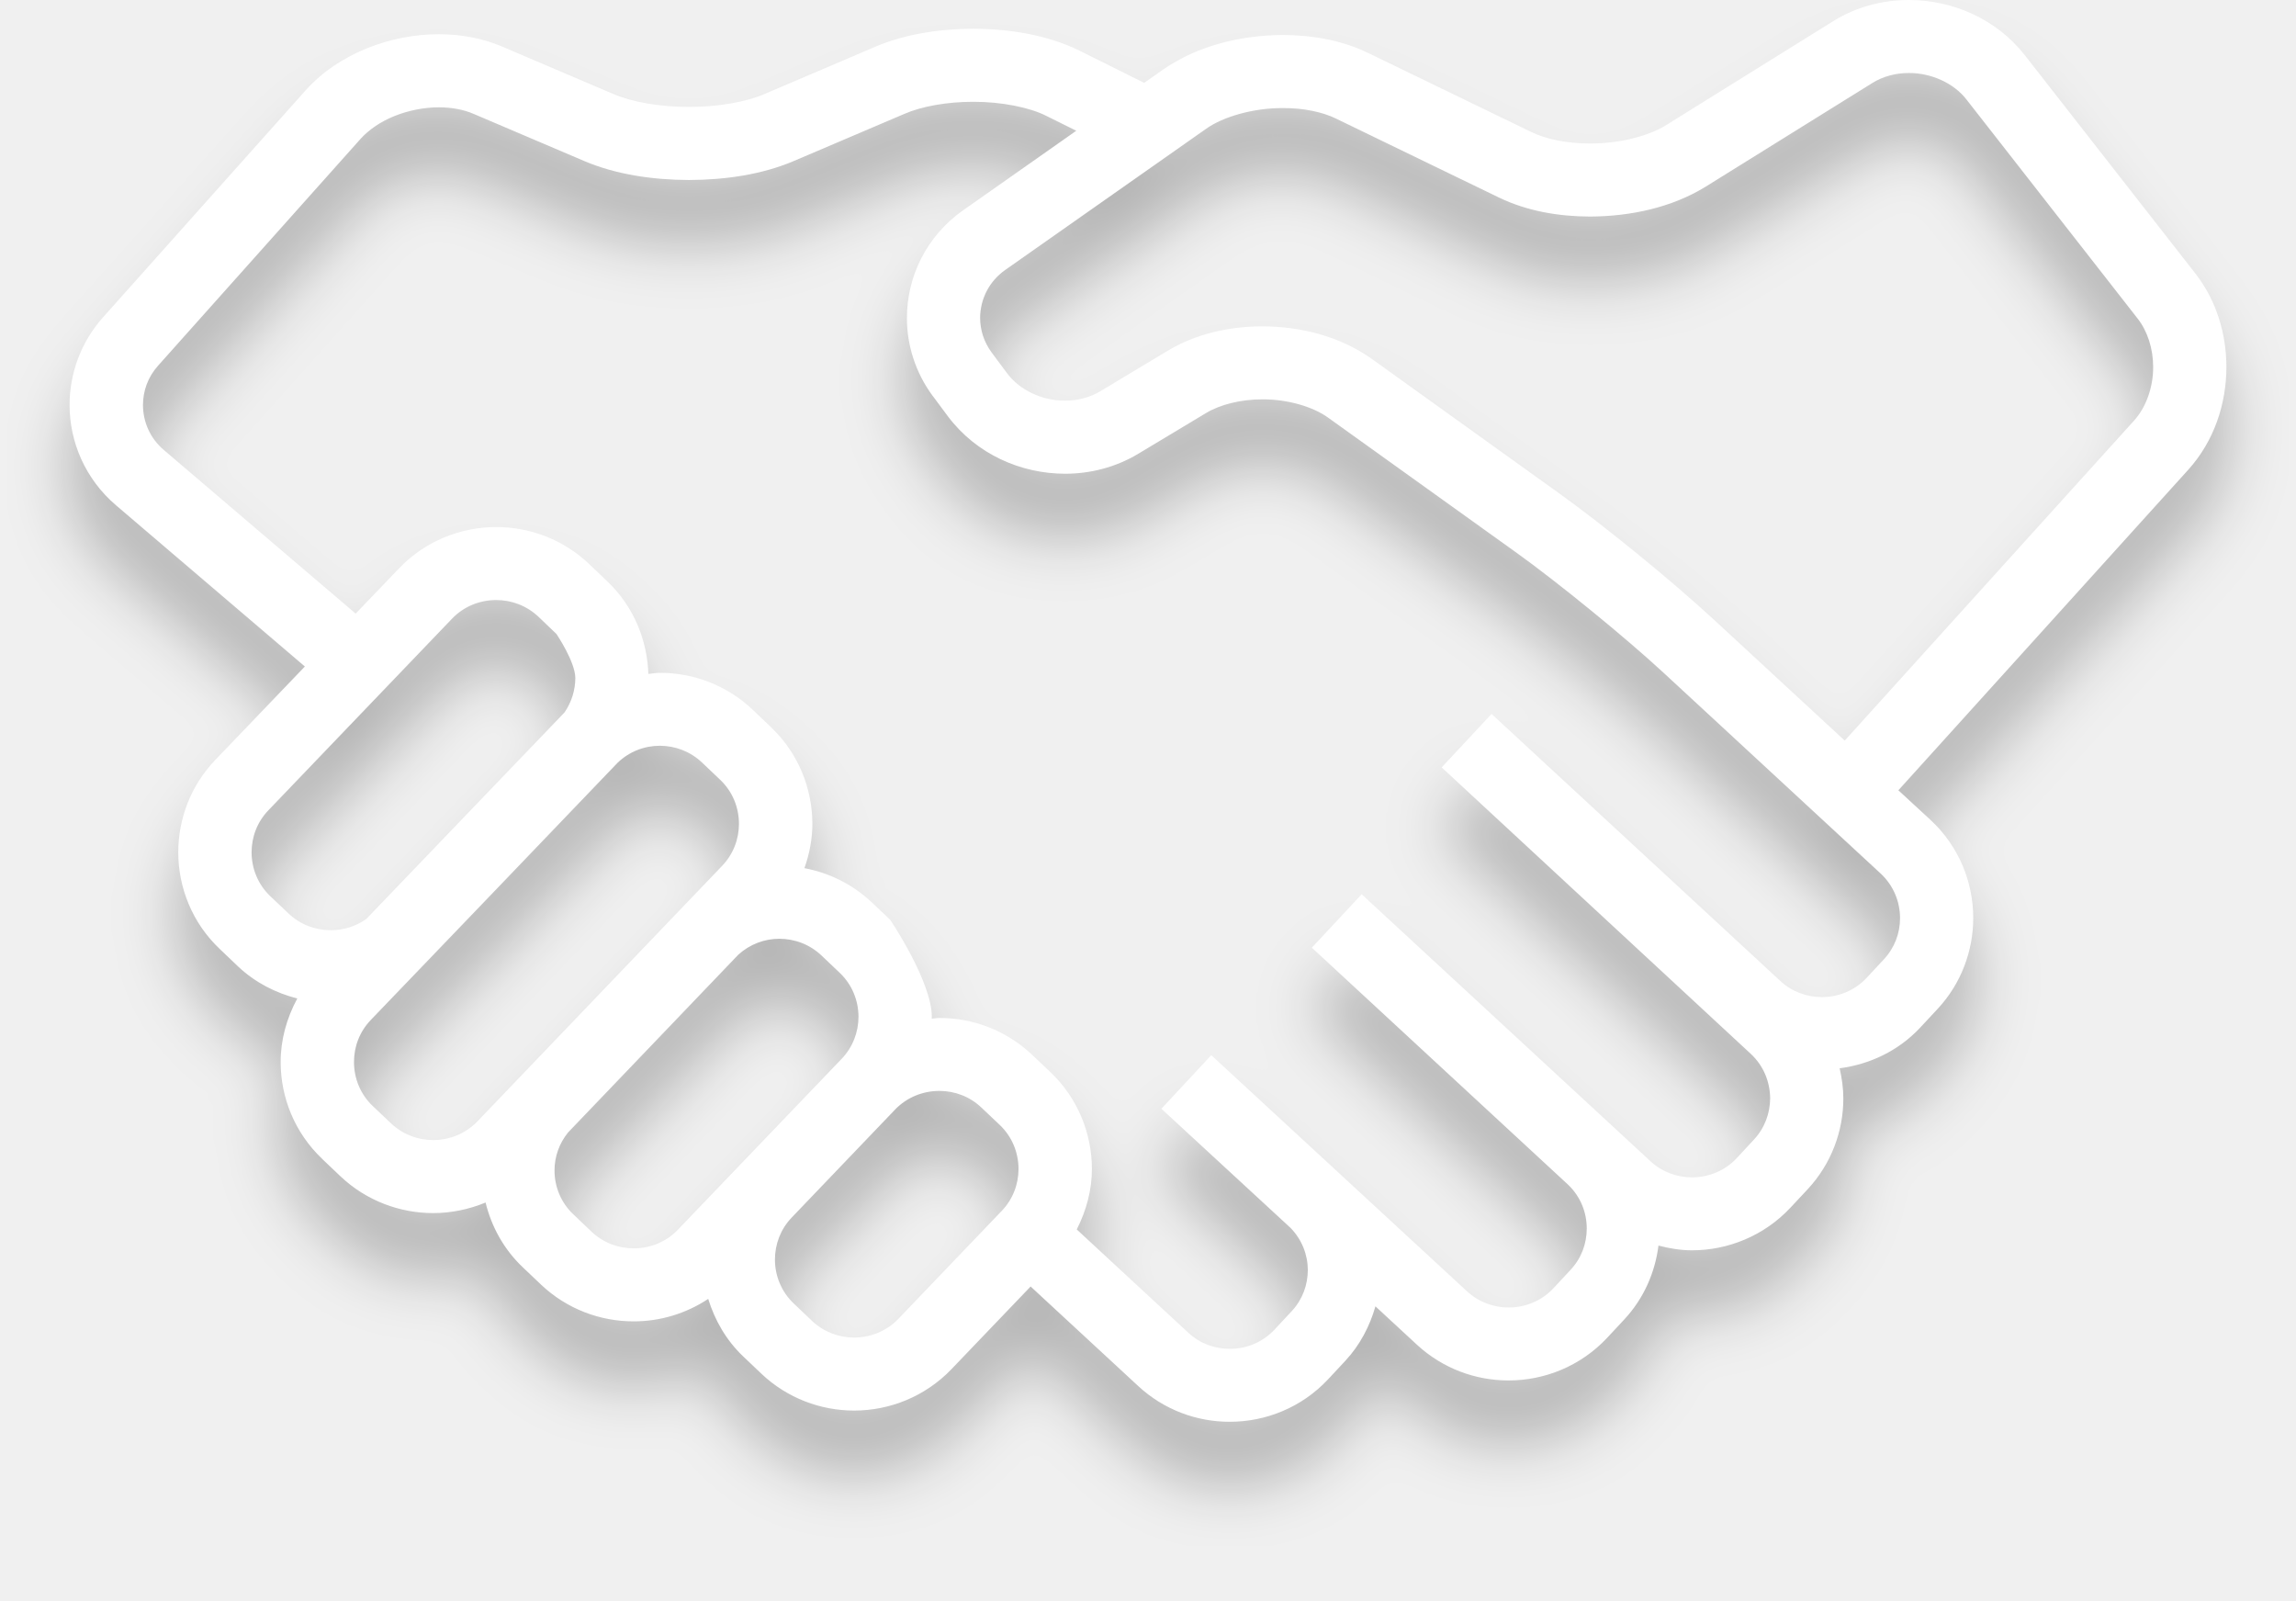
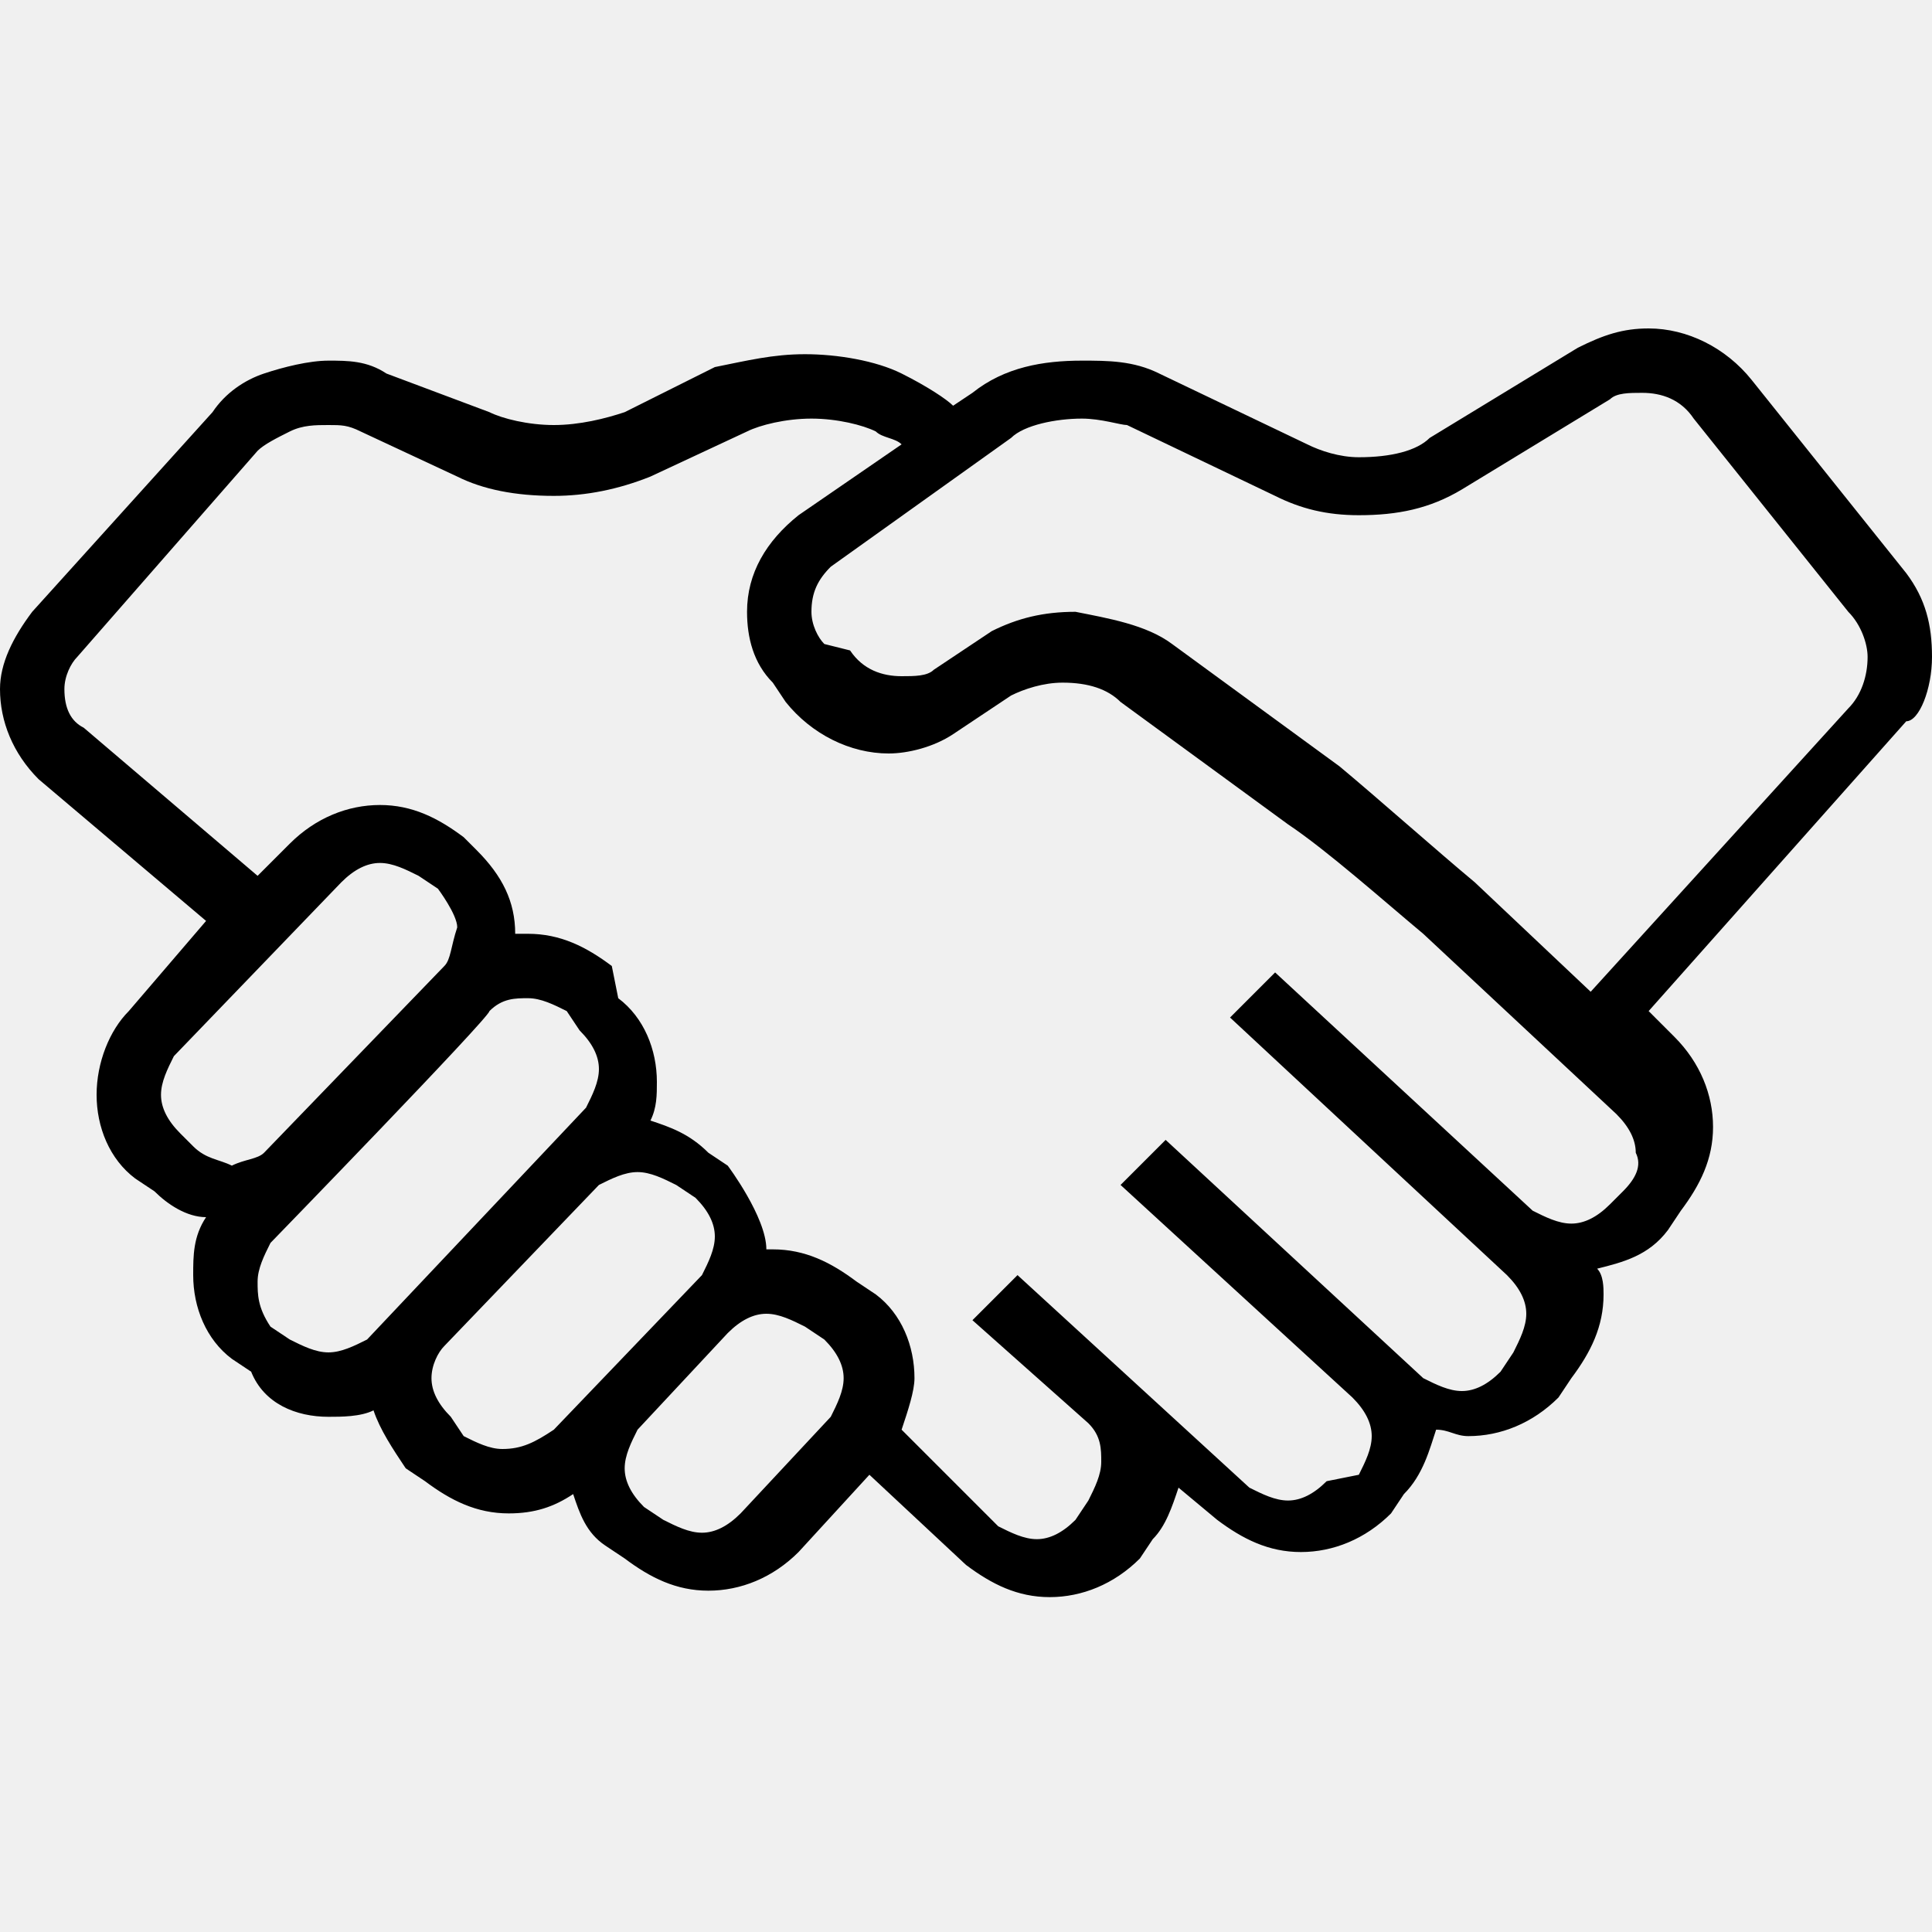
- <svg xmlns="http://www.w3.org/2000/svg" width="33" height="23" viewBox="0 0 33 23" fill="none">
-   <g filter="url(#filter0_d)">
-     <path d="M32 5.274C31.999 4.803 31.861 4.326 31.555 3.932L29.099 0.789C28.687 0.267 28.061 0.001 27.436 0C27.063 0 26.684 0.095 26.349 0.304L23.954 1.794C23.702 1.955 23.27 2.065 22.853 2.062C22.529 2.064 22.216 1.999 22.009 1.897L19.664 0.761C19.286 0.579 18.864 0.504 18.44 0.503C17.831 0.506 17.214 0.656 16.718 0.999L16.445 1.191C16.226 1.082 15.892 0.916 15.513 0.727C15.059 0.505 14.525 0.415 13.986 0.413C13.498 0.415 13.011 0.49 12.584 0.67L10.986 1.352C10.726 1.465 10.313 1.538 9.902 1.537C9.491 1.538 9.078 1.465 8.818 1.352L7.219 0.67C6.928 0.546 6.616 0.492 6.307 0.492C5.951 0.492 5.598 0.563 5.269 0.696C4.941 0.83 4.636 1.027 4.393 1.298L1.482 4.559C1.16 4.919 0.999 5.373 1 5.819C0.999 6.352 1.227 6.886 1.667 7.261L4.382 9.578L3.094 10.921C2.739 11.292 2.562 11.772 2.562 12.248C2.562 12.753 2.762 13.264 3.16 13.639L3.421 13.888C3.668 14.121 3.964 14.27 4.273 14.349C4.118 14.635 4.033 14.948 4.034 15.262C4.033 15.768 4.234 16.278 4.631 16.654L4.63 16.654L4.892 16.903C5.265 17.257 5.749 17.433 6.225 17.433C6.481 17.433 6.738 17.381 6.979 17.281C7.063 17.624 7.238 17.95 7.513 18.211L7.775 18.46C8.148 18.814 8.631 18.99 9.108 18.989C9.481 18.99 9.856 18.88 10.179 18.666C10.273 18.97 10.435 19.258 10.681 19.492L10.943 19.741C11.316 20.095 11.799 20.271 12.276 20.271C12.783 20.271 13.296 20.072 13.675 19.676L14.813 18.488L16.36 19.919C16.73 20.262 17.205 20.433 17.674 20.432C18.19 20.433 18.71 20.227 19.089 19.821L19.336 19.556C19.549 19.327 19.688 19.056 19.769 18.773L20.368 19.327C20.739 19.669 21.213 19.839 21.682 19.838C22.198 19.839 22.719 19.632 23.099 19.226L23.345 18.962C23.628 18.659 23.788 18.284 23.837 17.9C23.995 17.941 24.156 17.968 24.317 17.968C24.833 17.968 25.353 17.762 25.733 17.356L25.98 17.092C26.324 16.723 26.495 16.25 26.494 15.784C26.494 15.639 26.473 15.495 26.441 15.352C26.869 15.296 27.284 15.105 27.6 14.766L27.847 14.501C28.191 14.133 28.361 13.659 28.361 13.193C28.362 12.679 28.155 12.161 27.747 11.783L27.285 11.357L31.453 6.749C31.827 6.334 31.999 5.8 32 5.274ZM3.887 12.881C3.706 12.709 3.617 12.482 3.616 12.248C3.617 12.028 3.695 11.814 3.857 11.645L6.496 8.892C6.667 8.713 6.897 8.623 7.132 8.623C7.352 8.623 7.567 8.702 7.738 8.862L7.998 9.111C7.998 9.111 8.268 9.51 8.269 9.744C8.268 9.92 8.215 10.091 8.113 10.239C8.104 10.248 5.265 13.206 5.265 13.206C5.114 13.313 4.936 13.368 4.755 13.368C4.534 13.368 4.318 13.289 4.149 13.129L3.887 12.881ZM6.226 16.384C6.005 16.383 5.79 16.304 5.621 16.144L5.358 15.895L5.358 15.895C5.178 15.724 5.088 15.495 5.088 15.261C5.088 15.042 5.167 14.828 5.328 14.659C5.328 14.659 8.845 10.998 8.875 10.963C9.043 10.801 9.259 10.718 9.483 10.717C9.704 10.718 9.919 10.797 10.089 10.957L10.351 11.206C10.531 11.377 10.62 11.605 10.621 11.839C10.62 12.059 10.541 12.273 10.38 12.442L6.862 16.115C6.69 16.293 6.461 16.383 6.226 16.384ZM9.109 17.94C8.888 17.94 8.673 17.861 8.503 17.701L8.241 17.451C8.06 17.281 7.97 17.052 7.97 16.819C7.97 16.623 8.037 16.433 8.164 16.275L10.613 13.718C10.779 13.569 10.986 13.491 11.2 13.491C11.421 13.491 11.636 13.57 11.806 13.73L12.069 13.98C12.248 14.15 12.338 14.378 12.339 14.612C12.338 14.832 12.258 15.047 12.098 15.215L9.744 17.671C9.573 17.85 9.344 17.94 9.109 17.94ZM12.912 18.953C12.741 19.131 12.511 19.221 12.276 19.222C12.055 19.221 11.84 19.142 11.671 18.982L11.409 18.733C11.229 18.562 11.139 18.334 11.138 18.1C11.139 17.88 11.218 17.665 11.379 17.497L12.864 15.946C13.036 15.767 13.266 15.678 13.501 15.677C13.721 15.678 13.937 15.756 14.106 15.917L14.369 16.166C14.549 16.337 14.638 16.565 14.639 16.799C14.638 17.019 14.559 17.233 14.398 17.401L12.912 18.953ZM27.075 13.788L26.829 14.052C26.657 14.236 26.424 14.329 26.185 14.329C25.968 14.329 25.756 14.253 25.588 14.097L21.438 10.26L20.721 11.028L25.162 15.143C25.347 15.314 25.44 15.546 25.442 15.784C25.44 16 25.364 16.211 25.208 16.378L24.962 16.643C24.79 16.827 24.557 16.919 24.318 16.92C24.102 16.919 23.889 16.843 23.722 16.688L19.571 12.851L18.855 13.619L22.538 17.025C22.716 17.195 22.806 17.422 22.806 17.654C22.806 17.87 22.73 18.081 22.574 18.248L22.328 18.512C22.157 18.696 21.923 18.789 21.683 18.79C21.466 18.789 21.254 18.713 21.086 18.558L17.41 15.164H17.409L17.409 15.164L16.693 15.933L16.694 15.934L16.707 15.947L18.549 17.646C18.712 17.814 18.796 18.029 18.797 18.251C18.796 18.466 18.721 18.676 18.565 18.843L18.318 19.108C18.146 19.291 17.914 19.384 17.676 19.384C17.459 19.384 17.247 19.308 17.079 19.152L15.476 17.668C15.616 17.394 15.694 17.097 15.694 16.799C15.694 16.294 15.494 15.784 15.097 15.407L14.834 15.158C14.461 14.805 13.979 14.628 13.502 14.629C13.465 14.629 13.428 14.637 13.391 14.639C13.391 14.631 13.393 14.621 13.393 14.613C13.394 14.107 12.796 13.22 12.796 13.22L12.534 12.972C12.256 12.707 11.916 12.543 11.562 12.476C11.635 12.27 11.676 12.055 11.676 11.84C11.676 11.334 11.476 10.824 11.079 10.448L10.817 10.198C10.444 9.845 9.961 9.668 9.484 9.669C9.429 9.669 9.374 9.68 9.319 9.685C9.303 9.2 9.108 8.714 8.727 8.353V8.353L8.466 8.104C8.093 7.75 7.61 7.574 7.133 7.574C6.625 7.574 6.113 7.773 5.735 8.168L5.112 8.818L2.353 6.465C2.155 6.296 2.056 6.061 2.055 5.82C2.056 5.618 2.124 5.421 2.271 5.256L5.182 1.996C5.298 1.867 5.468 1.749 5.668 1.668C5.869 1.587 6.096 1.542 6.308 1.542C6.493 1.542 6.667 1.576 6.806 1.636L8.404 2.317C8.854 2.507 9.377 2.585 9.903 2.587C10.429 2.585 10.952 2.507 11.402 2.317L13 1.636C13.246 1.528 13.617 1.462 13.987 1.463C14.396 1.461 14.805 1.545 15.042 1.667C15.193 1.742 15.336 1.813 15.469 1.879L13.84 3.024C13.316 3.393 13.034 3.978 13.035 4.569C13.034 4.96 13.158 5.358 13.41 5.696L13.41 5.695L13.625 5.984C14.034 6.527 14.671 6.807 15.308 6.808C15.667 6.808 16.034 6.717 16.36 6.521L17.334 5.936C17.533 5.815 17.833 5.738 18.144 5.739C18.508 5.737 18.876 5.845 19.096 6.007L21.792 7.94C22.392 8.37 23.369 9.167 23.91 9.668L27.03 12.553C27.215 12.725 27.308 12.956 27.309 13.194C27.309 13.409 27.232 13.62 27.075 13.788ZM30.67 6.047L26.514 10.643L24.627 8.899C24.036 8.353 23.061 7.557 22.407 7.088L19.713 5.155C19.256 4.832 18.696 4.692 18.143 4.69C17.673 4.691 17.198 4.794 16.789 5.037L15.816 5.622C15.666 5.712 15.49 5.758 15.307 5.758C14.98 5.759 14.653 5.607 14.471 5.359L14.256 5.07L14.255 5.069C14.141 4.915 14.088 4.742 14.087 4.568C14.089 4.304 14.211 4.047 14.447 3.88L17.328 1.856C17.576 1.676 18.02 1.55 18.441 1.553C18.733 1.551 19.012 1.61 19.204 1.705L21.549 2.841C21.949 3.033 22.4 3.111 22.854 3.112C23.437 3.109 24.027 2.983 24.513 2.684L26.909 1.194C27.061 1.098 27.245 1.049 27.436 1.049C27.759 1.048 28.084 1.195 28.267 1.434L30.723 4.577C30.865 4.757 30.947 5.011 30.947 5.274C30.948 5.568 30.843 5.858 30.67 6.047Z" fill="white" />
+ <svg xmlns="http://www.w3.org/2000/svg" version="1.1" id="Слой_1" x="0px" y="0px" viewBox="0 0 30 30" style="enable-background:new 0 0 30 30;" xml:space="preserve">
+   <style type="text/css">
+ 	.st0{fill:#FFFFFF;}
+ </style>
+   <g>
+     <path d="M30,10.2c0-0.5-0.1-0.9-0.4-1.3l-2.4-3c-0.4-0.5-1-0.8-1.6-0.8c-0.4,0-0.7,0.1-1.1,0.3l-2.3,1.4C22,7,21.6,7.1,21.1,7.1c-0.3,0-0.6-0.1-0.8-0.2l-2.3-1.1c-0.4-0.2-0.8-0.2-1.2-0.2c-0.6,0-1.2,0.1-1.7,0.5l-0.3,0.2C14.7,6.2,14.4,6,14,5.8c-0.4-0.2-1-0.3-1.5-0.3c-0.5,0-0.9,0.1-1.4,0.2L9.7,6.4C9.4,6.5,9,6.6,8.6,6.6c-0.4,0-0.8-0.1-1-0.2L6,5.8C5.7,5.6,5.4,5.6,5.1,5.6c-0.3,0-0.7,0.1-1,0.2C3.8,5.9,3.5,6.1,3.3,6.4L0.5,9.5C0.2,9.9,0,10.3,0,10.7c0,0.5,0.2,1,0.6,1.4l2.6,2.2L2,15.7C1.7,16,1.5,16.5,1.5,17c0,0.5,0.2,1,0.6,1.3l0.3,0.2c0.2,0.2,0.5,0.4,0.8,0.4c-0.2,0.3-0.2,0.6-0.2,0.9c0,0.5,0.2,1,0.6,1.3l0,0l0.3,0.2C4.1,21.8,4.6,22,5.1,22c0.2,0,0.5,0,0.7-0.1c0.1,0.3,0.3,0.6,0.5,0.9L6.6,23c0.4,0.3,0.8,0.5,1.3,0.5c0.4,0,0.7-0.1,1-0.3C9,23.5,9.1,23.8,9.4,24l0.3,0.2c0.4,0.3,0.8,0.5,1.3,0.5c0.5,0,1-0.2,1.4-0.6l1.1-1.2l1.5,1.4c0.4,0.3,0.8,0.5,1.3,0.5c0.5,0,1-0.2,1.4-0.6l0.2-0.3c0.2-0.2,0.3-0.5,0.4-0.8l0.6,0.5c0.4,0.3,0.8,0.5,1.3,0.5c0.5,0,1-0.2,1.4-0.6l0.2-0.3c0.3-0.3,0.4-0.7,0.5-1c0.2,0,0.3,0.1,0.5,0.1c0.5,0,1-0.2,1.4-0.6l0.2-0.3c0.3-0.4,0.5-0.8,0.5-1.3c0-0.1,0-0.3-0.1-0.4c0.4-0.1,0.8-0.2,1.1-0.6l0.2-0.3c0.3-0.4,0.5-0.8,0.5-1.3c0-0.5-0.2-1-0.6-1.4l-0.4-0.4l4-4.5C29.8,11.2,30,10.7,30,10.2z M2.8,17.6c-0.2-0.2-0.3-0.4-0.3-0.6c0-0.2,0.1-0.4,0.2-0.6l2.6-2.7c0.2-0.2,0.4-0.3,0.6-0.3c0.2,0,0.4,0.1,0.6,0.2l0.3,0.2c0,0,0.3,0.4,0.3,0.6C7,14.7,7,14.9,6.9,15c0,0-2.8,2.9-2.8,2.9C4,18,3.8,18,3.6,18.1C3.4,18,3.2,18,3,17.8L2.8,17.6z M5.1,21c-0.2,0-0.4-0.1-0.6-0.2l-0.3-0.2l0,0C4,20.3,4,20.1,4,19.9c0-0.2,0.1-0.4,0.2-0.6c0,0,3.4-3.5,3.4-3.6c0.2-0.2,0.4-0.2,0.6-0.2c0.2,0,0.4,0.1,0.6,0.2L9,16c0.2,0.2,0.3,0.4,0.3,0.6c0,0.2-0.1,0.4-0.2,0.6l-3.4,3.6C5.5,20.9,5.3,21,5.1,21z M7.8,22.5c-0.2,0-0.4-0.1-0.6-0.2L7,22c-0.2-0.2-0.3-0.4-0.3-0.6c0-0.2,0.1-0.4,0.2-0.5l2.4-2.5c0.2-0.1,0.4-0.2,0.6-0.2c0.2,0,0.4,0.1,0.6,0.2l0.3,0.2c0.2,0.2,0.3,0.4,0.3,0.6c0,0.2-0.1,0.4-0.2,0.6l-2.3,2.4C8.3,22.4,8.1,22.5,7.8,22.5z M11.5,23.5c-0.2,0.2-0.4,0.3-0.6,0.3c-0.2,0-0.4-0.1-0.6-0.2l-0.3-0.2c-0.2-0.2-0.3-0.4-0.3-0.6c0-0.2,0.1-0.4,0.2-0.6l1.4-1.5c0.2-0.2,0.4-0.3,0.6-0.3c0.2,0,0.4,0.1,0.6,0.2l0.3,0.2c0.2,0.2,0.3,0.4,0.3,0.6c0,0.2-0.1,0.4-0.2,0.6L11.5,23.5z M25.2,18.5L25,18.7c-0.2,0.2-0.4,0.3-0.6,0.3c-0.2,0-0.4-0.1-0.6-0.2l-4-3.7l-0.7,0.7l4.3,4c0.2,0.2,0.3,0.4,0.3,0.6c0,0.2-0.1,0.4-0.2,0.6l-0.2,0.3c-0.2,0.2-0.4,0.3-0.6,0.3c-0.2,0-0.4-0.1-0.6-0.2l-4-3.7l-0.7,0.7l3.6,3.3c0.2,0.2,0.3,0.4,0.3,0.6c0,0.2-0.1,0.4-0.2,0.6L20.6,23c-0.2,0.2-0.4,0.3-0.6,0.3c-0.2,0-0.4-0.1-0.6-0.2l-3.6-3.3h0l0,0l-0.7,0.7l0,0l0,0l1.8,1.6c0.2,0.2,0.2,0.4,0.2,0.6c0,0.2-0.1,0.4-0.2,0.6l-0.2,0.3c-0.2,0.2-0.4,0.3-0.6,0.3c-0.2,0-0.4-0.1-0.6-0.2L14,22.2c0.1-0.3,0.2-0.6,0.2-0.8c0-0.5-0.2-1-0.6-1.3l-0.3-0.2c-0.4-0.3-0.8-0.5-1.3-0.5c0,0-0.1,0-0.1,0c0,0,0,0,0,0c0-0.5-0.6-1.3-0.6-1.3l-0.3-0.2c-0.3-0.3-0.6-0.4-0.9-0.5c0.1-0.2,0.1-0.4,0.1-0.6c0-0.5-0.2-1-0.6-1.3L9.5,15c-0.4-0.3-0.8-0.5-1.3-0.5c-0.1,0-0.1,0-0.2,0c0-0.5-0.2-0.9-0.6-1.3v0L7.2,13c-0.4-0.3-0.8-0.5-1.3-0.5c-0.5,0-1,0.2-1.4,0.6L4,13.6l-2.7-2.3C1.1,11.2,1,11,1,10.7c0-0.2,0.1-0.4,0.2-0.5L4,7c0.1-0.1,0.3-0.2,0.5-0.3c0.2-0.1,0.4-0.1,0.6-0.1c0.2,0,0.3,0,0.5,0.1l1.5,0.7c0.4,0.2,0.9,0.3,1.5,0.3c0.5,0,1-0.1,1.5-0.3l1.5-0.7c0.2-0.1,0.6-0.2,1-0.2c0.4,0,0.8,0.1,1,0.2c0.1,0.1,0.3,0.1,0.4,0.2L12.4,8c-0.5,0.4-0.8,0.9-0.8,1.5c0,0.4,0.1,0.8,0.4,1.1l0,0l0.2,0.3c0.4,0.5,1,0.8,1.6,0.8c0.3,0,0.7-0.1,1-0.3l0.9-0.6c0.2-0.1,0.5-0.2,0.8-0.2c0.4,0,0.7,0.1,0.9,0.3l2.6,1.9c0.6,0.4,1.5,1.2,2.1,1.7l3,2.8c0.2,0.2,0.3,0.4,0.3,0.6C25.5,18.1,25.4,18.3,25.2,18.5z M28.7,11l-4,4.4l-1.8-1.7c-0.6-0.5-1.5-1.3-2.1-1.8l-2.6-1.9c-0.4-0.3-1-0.4-1.5-0.5c-0.5,0-0.9,0.1-1.3,0.3l-0.9,0.6c-0.1,0.1-0.3,0.1-0.5,0.1c-0.3,0-0.6-0.1-0.8-0.4L12.8,10l0,0c-0.1-0.1-0.2-0.3-0.2-0.5c0-0.3,0.1-0.5,0.3-0.7l2.8-2c0.2-0.2,0.7-0.3,1.1-0.3c0.3,0,0.6,0.1,0.7,0.1l2.3,1.1c0.4,0.2,0.8,0.3,1.3,0.3c0.6,0,1.1-0.1,1.6-0.4l2.3-1.4c0.1-0.1,0.3-0.1,0.5-0.1c0.3,0,0.6,0.1,0.8,0.4l2.4,3C28.9,9.7,29,10,29,10.2C29,10.5,28.9,10.8,28.7,11z" />
  </g>
-   <defs>
-     <filter id="filter0_d" x="0.114" y="0" width="32.771" height="22.204" filterUnits="userSpaceOnUse" color-interpolation-filters="sRGB">
-       <feFlood flood-opacity="0" result="BackgroundImageFix" />
-       <feColorMatrix in="SourceAlpha" type="matrix" values="0 0 0 0 0 0 0 0 0 0 0 0 0 0 0 0 0 0 127 0" />
-       <feOffset dy="0.886" />
-       <feGaussianBlur stdDeviation="0.443" />
-       <feColorMatrix type="matrix" values="0 0 0 0 0 0 0 0 0 0 0 0 0 0 0 0 0 0 0.25 0" />
-       <feBlend mode="normal" in2="BackgroundImageFix" result="effect1_dropShadow" />
-       <feBlend mode="normal" in="SourceGraphic" in2="effect1_dropShadow" result="shape" />
-     </filter>
-   </defs>
</svg>
